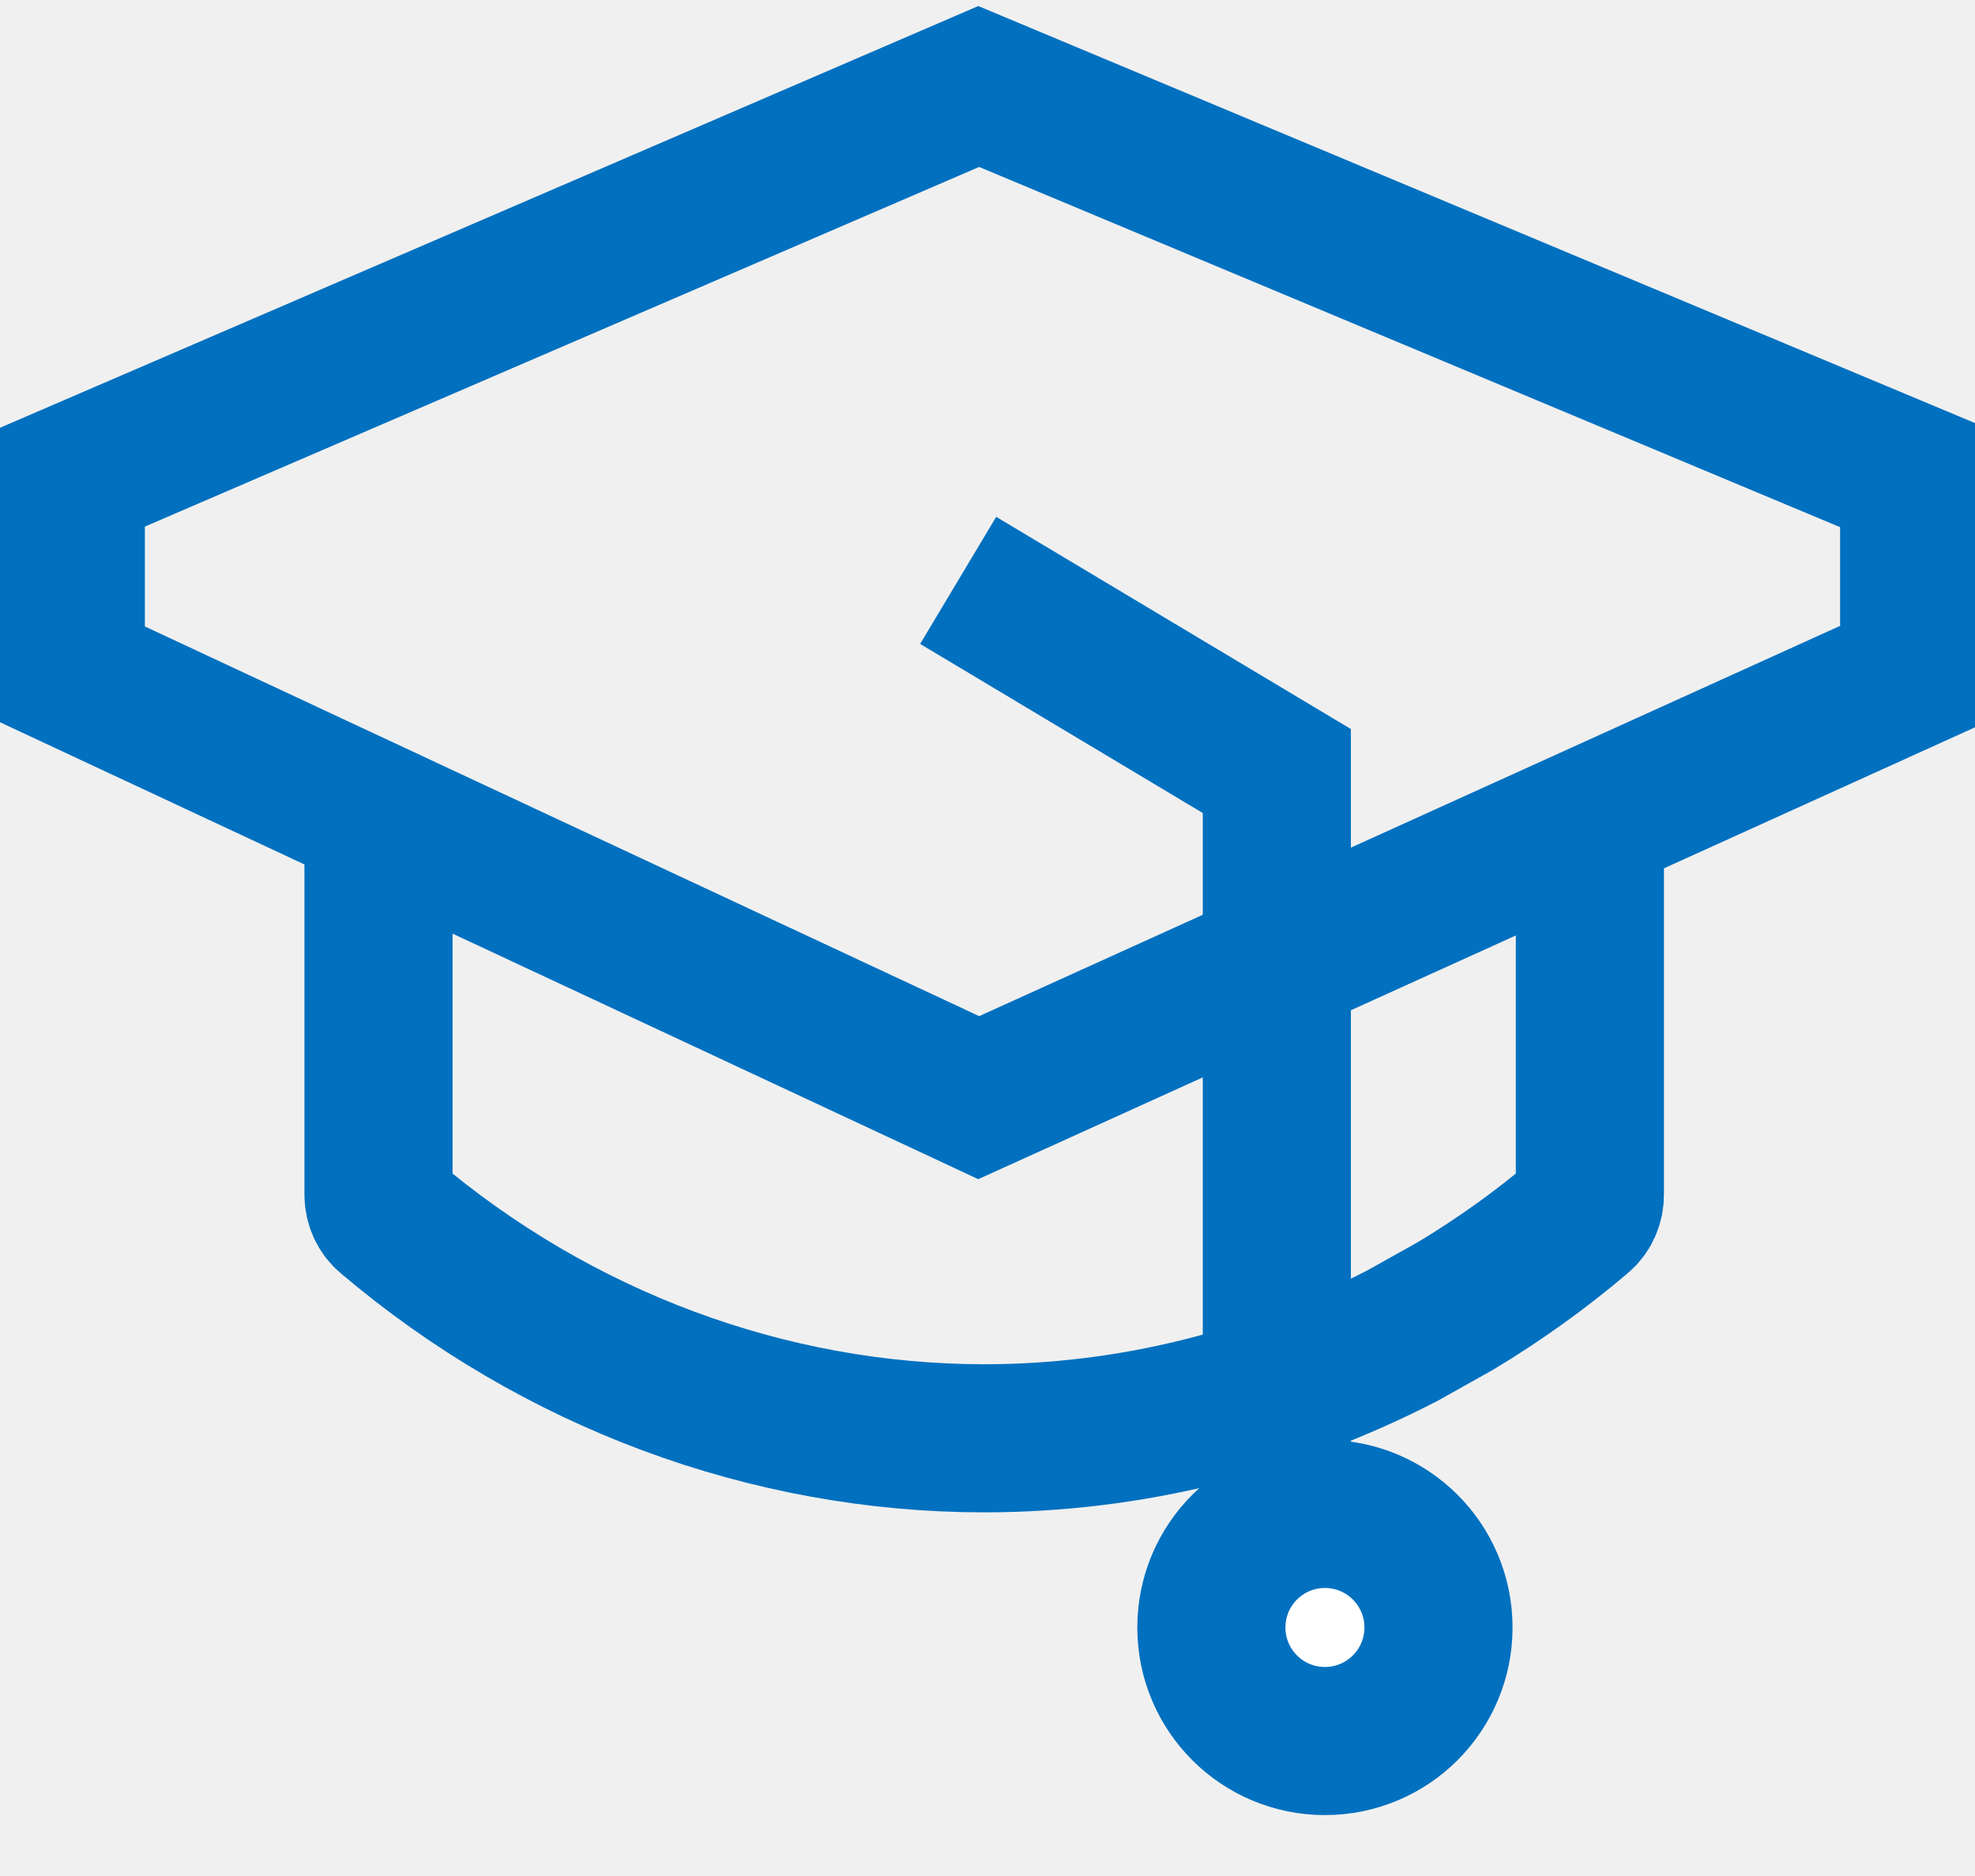
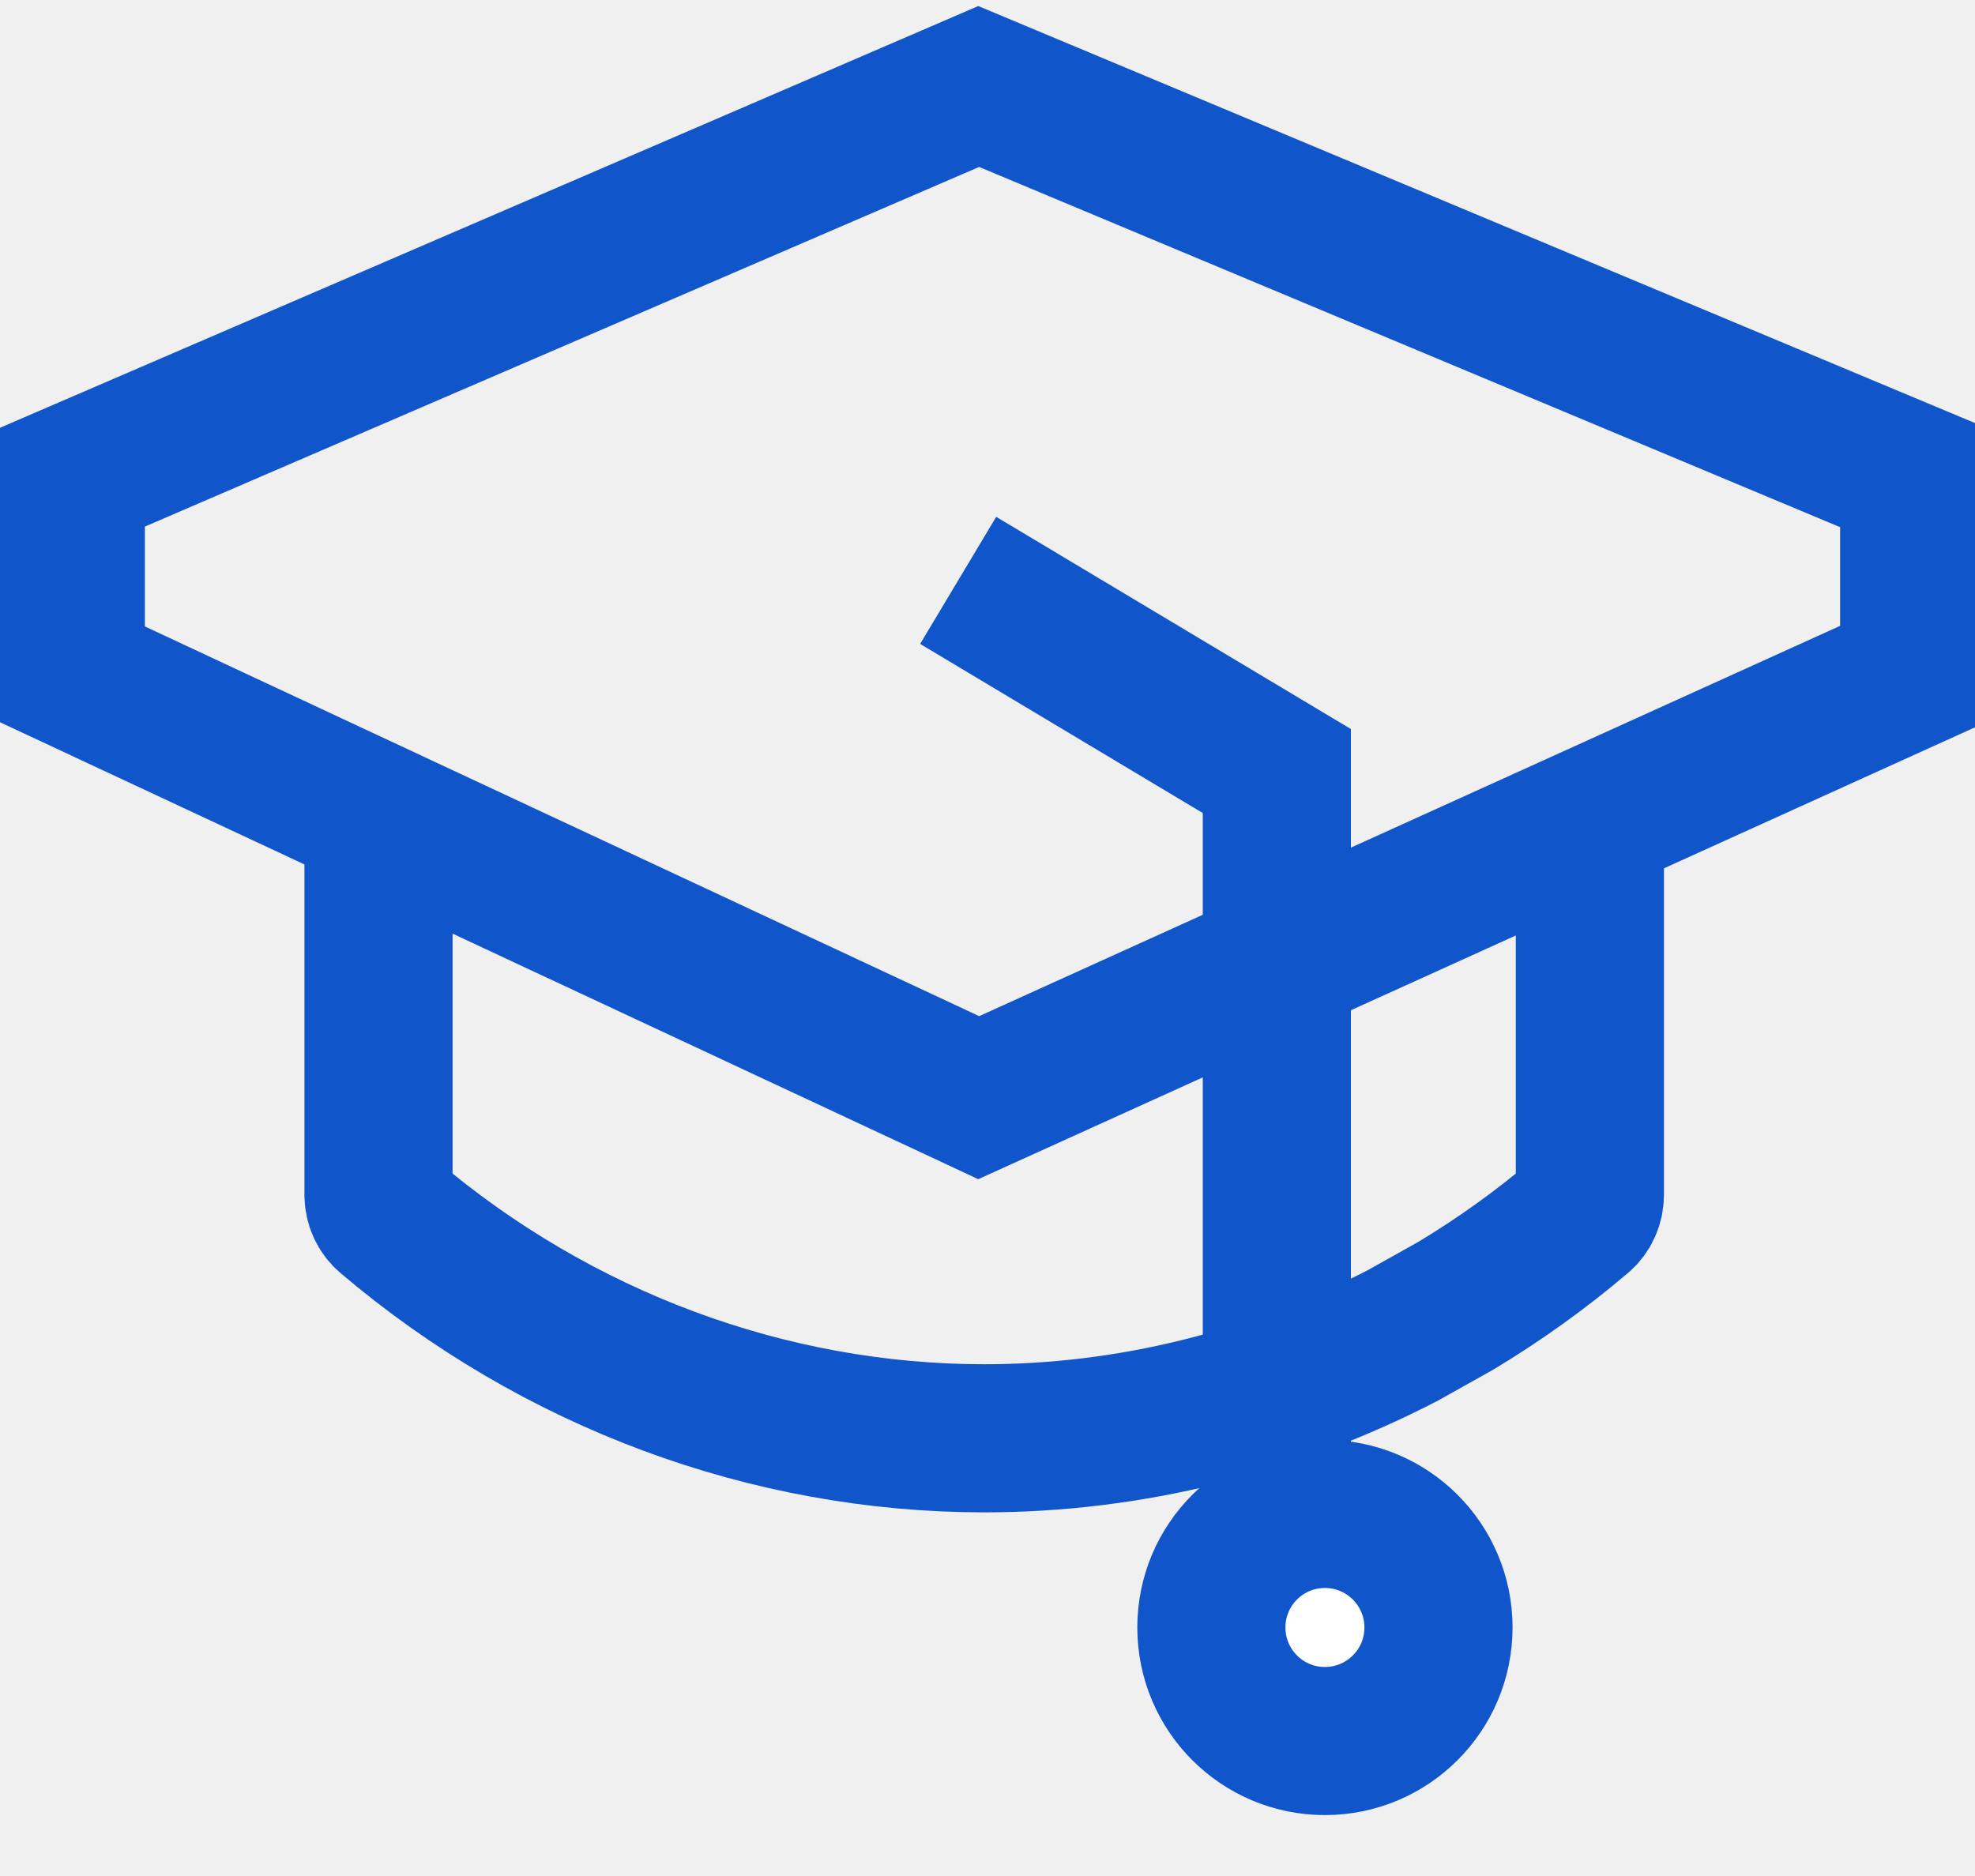
<svg xmlns="http://www.w3.org/2000/svg" width="20" height="19" viewBox="0 0 20 19" fill="none">
  <g clip-path="url(#clip0_1101_2)">
-     <path d="M3.833 8.433V12.1C3.833 12.187 3.87 12.269 3.934 12.322C5.639 13.77 7.782 14.567 9.967 14.567C11.44 14.567 12.894 14.204 14.208 13.524L14.745 13.223C15.183 12.959 15.603 12.659 15.999 12.322C16.063 12.269 16.1 12.187 16.1 12.1V8.433" stroke="#0070BF" stroke-width="1.5" />
-     <path fill-rule="evenodd" clip-rule="evenodd" d="M0.717 4.84L9.911 0.876L19.384 4.84V6.822L9.911 11.117L0.717 6.822V4.84Z" stroke="#0070BF" stroke-width="1.5" />
-     <path d="M9.703 5.878L12.93 7.809V16.1" stroke="#0070BF" stroke-width="1.5" />
-     <path d="M13.417 17.633C14.052 17.633 14.567 17.118 14.567 16.483C14.567 15.848 14.052 15.333 13.417 15.333C12.781 15.333 12.267 15.848 12.267 16.483C12.267 17.118 12.781 17.633 13.417 17.633Z" fill="white" stroke="#0070BF" stroke-width="1.5" />
+     <path d="M3.833 8.433V12.1C3.833 12.187 3.87 12.269 3.934 12.322C5.639 13.77 7.782 14.567 9.967 14.567C11.44 14.567 12.894 14.204 14.208 13.524L14.745 13.223C15.183 12.959 15.603 12.659 15.999 12.322C16.063 12.269 16.1 12.187 16.1 12.1V8.433" stroke="#1155cb" stroke-width="1.5" />
+     <path fill-rule="evenodd" clip-rule="evenodd" d="M0.717 4.84L9.911 0.876L19.384 4.84V6.822L9.911 11.117L0.717 6.822V4.84Z" stroke="#1155cb" stroke-width="1.5" />
+     <path d="M9.703 5.878L12.93 7.809V16.1" stroke="#1155cb" stroke-width="1.5" />
+     <path d="M13.417 17.633C14.052 17.633 14.567 17.118 14.567 16.483C14.567 15.848 14.052 15.333 13.417 15.333C12.781 15.333 12.267 15.848 12.267 16.483C12.267 17.118 12.781 17.633 13.417 17.633Z" fill="white" stroke="#1155cb" stroke-width="1.5" />
  </g>
  <defs>
    <clipPath id="clip0_1101_2">
      <rect width="20" height="18.4" fill="white" />
    </clipPath>
  </defs>
</svg>
